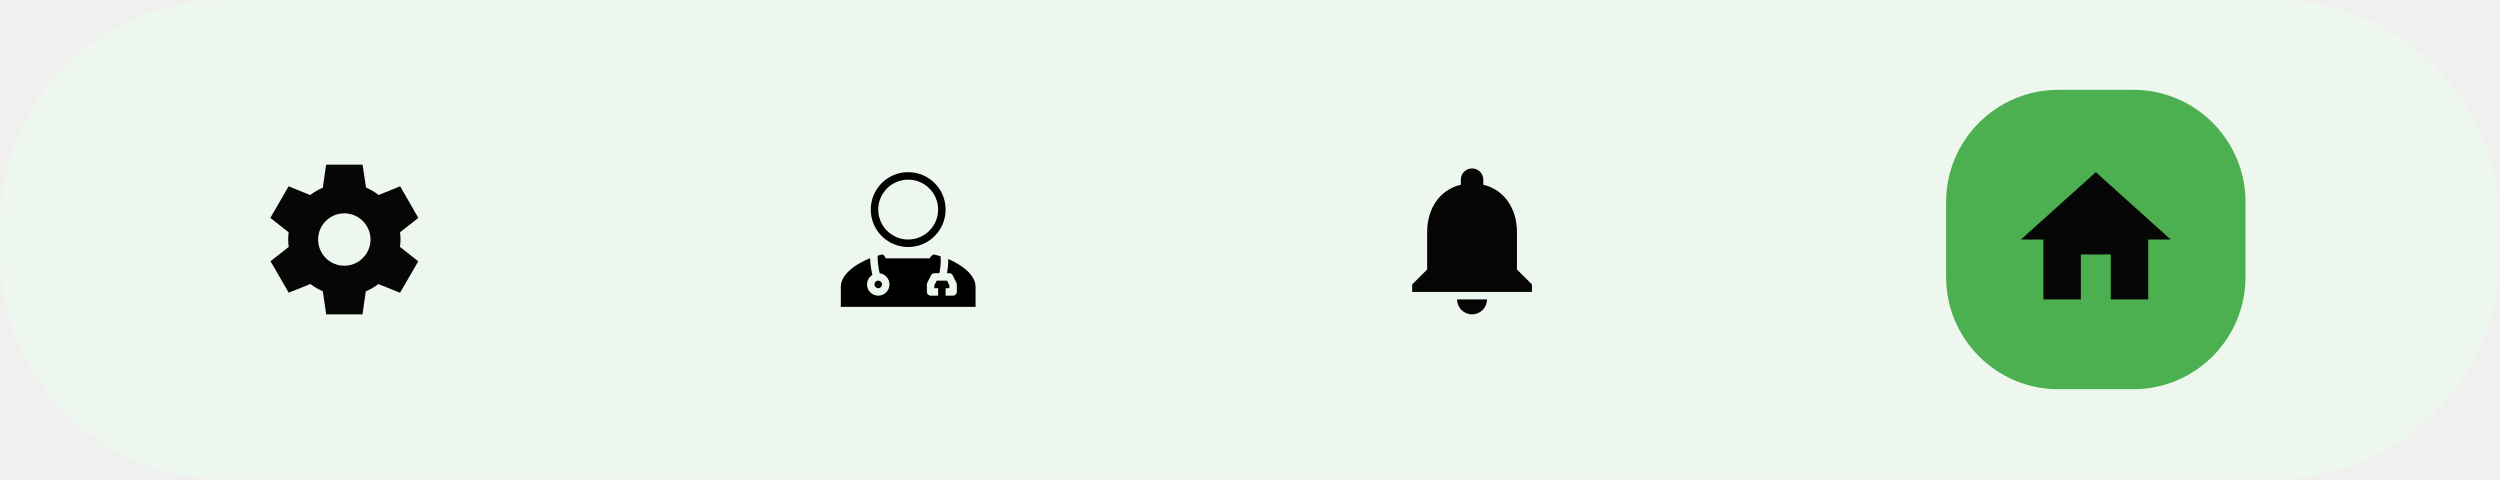
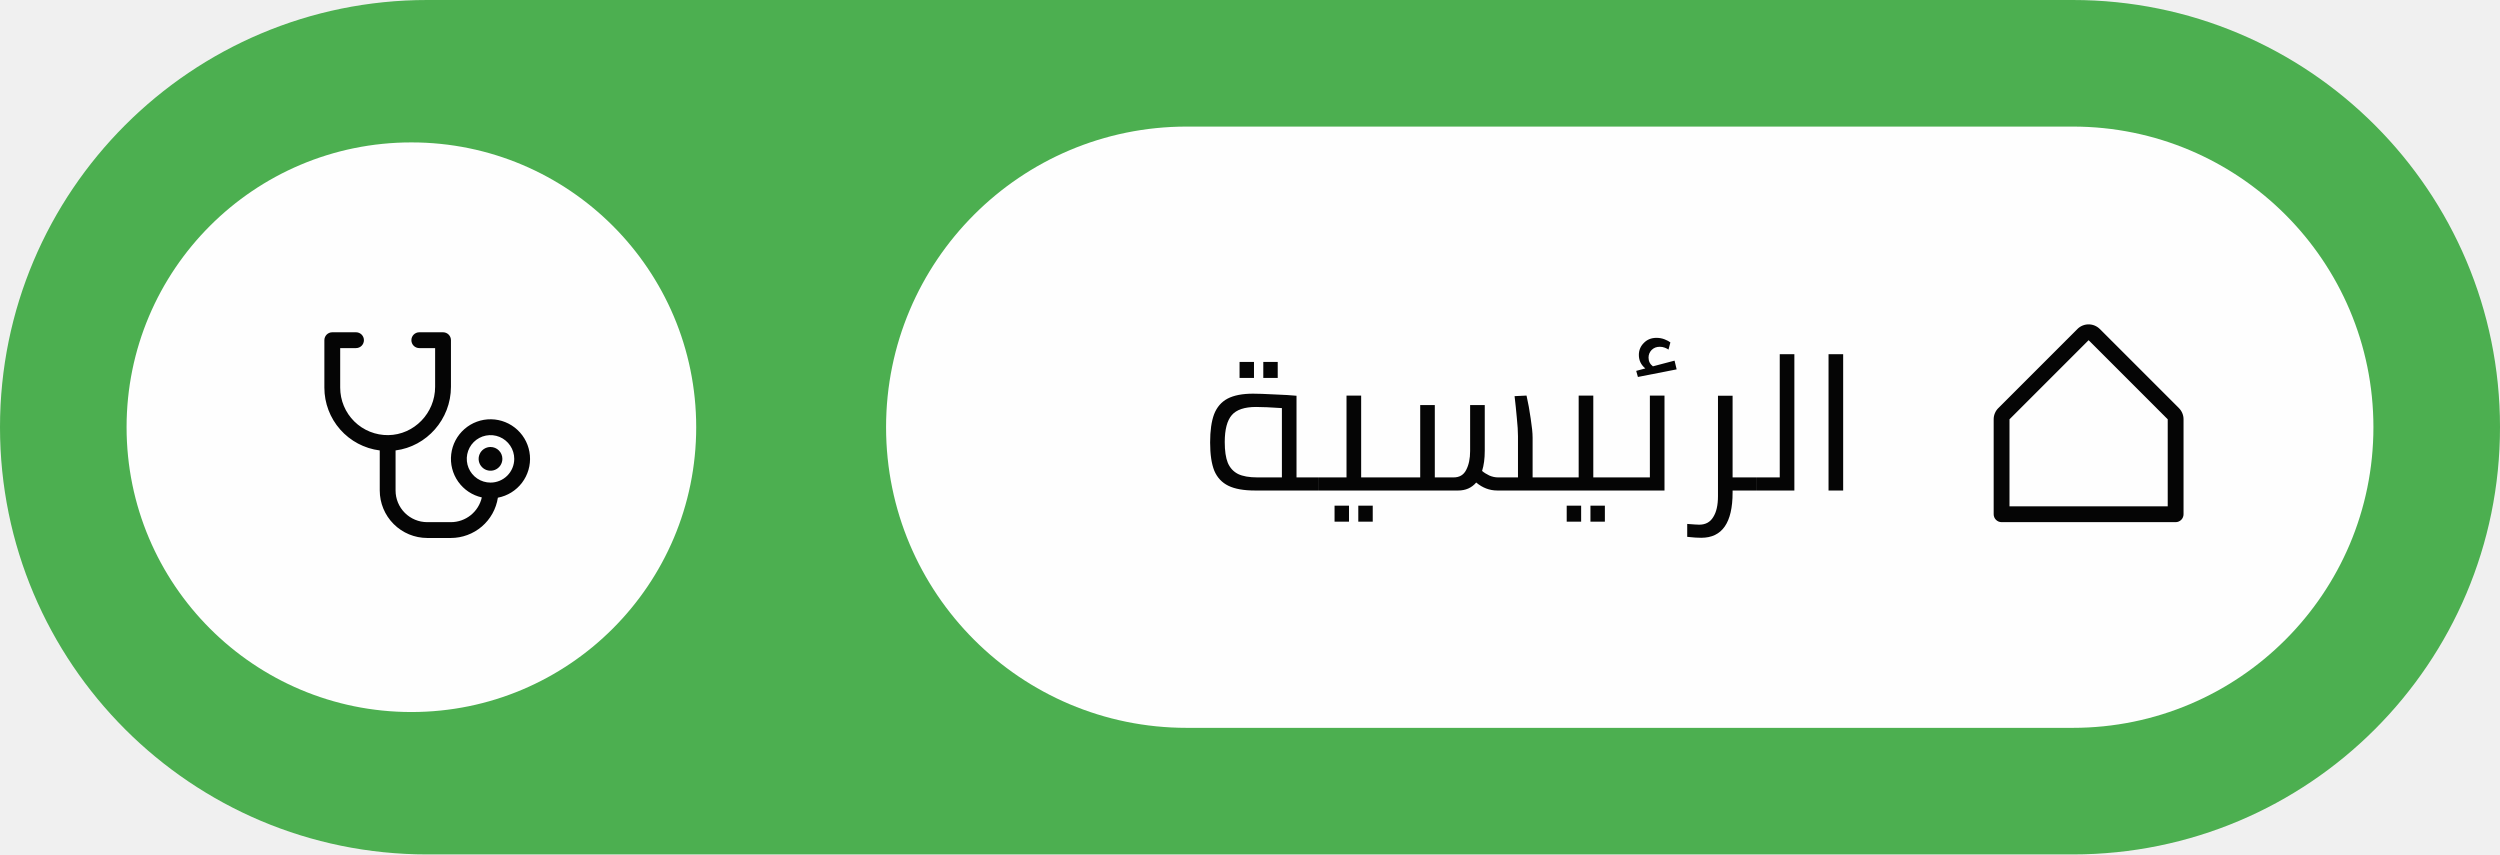
- <svg xmlns="http://www.w3.org/2000/svg" width="334" height="64" viewBox="0 0 334 64" fill="none">
-   <rect width="334" height="64" rx="30" fill="#EDF7EE" />
-   <g clip-path="url(#clip0_40_1204)">
-     <path d="M53.44 32.99L53.43 33.01C53.47 32.68 53.51 32.34 53.51 32C53.51 31.66 53.48 31.34 53.44 31.01L53.45 31.03L55.89 29.11L53.46 24.89L50.59 26.05L50.6 26.06C50.08 25.66 49.51 25.32 48.89 25.06H48.9L48.44 22H43.57L43.13 25.07H43.14C42.52 25.33 41.95 25.67 41.43 26.07L41.44 26.06L38.56 24.89L36.12 29.11L38.56 31.03L38.57 31.01C38.53 31.34 38.5 31.66 38.5 32C38.5 32.34 38.53 32.68 38.58 33.01L38.57 32.99L36.47 34.64L36.14 34.9L38.57 39.1L41.45 37.95L41.43 37.91C41.96 38.32 42.53 38.66 43.16 38.92H43.13L43.58 42H48.43C48.43 42 48.46 41.82 48.49 41.58L48.87 38.93H48.86C49.48 38.67 50.06 38.33 50.59 37.92L50.57 37.96L53.45 39.11L55.88 34.91C55.88 34.91 55.74 34.79 55.55 34.65L53.44 32.99ZM46 35.5C44.07 35.5 42.5 33.93 42.5 32C42.5 30.07 44.07 28.5 46 28.5C47.93 28.5 49.5 30.07 49.5 32C49.5 33.93 47.93 35.5 46 35.5Z" fill="#060606" />
-   </g>
-   <path fill-rule="evenodd" clip-rule="evenodd" d="M116.55 36.721C116.248 36.906 116.021 37.191 115.91 37.527C115.798 37.863 115.809 38.227 115.94 38.556C116.071 38.884 116.314 39.156 116.626 39.323C116.938 39.49 117.299 39.541 117.645 39.467C117.991 39.394 118.3 39.201 118.517 38.921C118.734 38.642 118.846 38.295 118.832 37.942C118.818 37.588 118.68 37.251 118.442 36.99C118.204 36.728 117.88 36.559 117.53 36.513C117.511 36.446 117.494 36.378 117.478 36.31C117.41 36.002 117.357 35.69 117.318 35.376C117.277 35.058 117.254 34.739 117.248 34.419C117.247 34.331 117.25 34.243 117.256 34.155C117.448 34.1 117.641 34.05 117.833 34.007C118.054 33.956 118.185 34.217 118.29 34.428L118.333 34.512H124.208C124.322 34.295 124.582 33.949 124.833 34.007C125.102 34.068 125.37 34.14 125.638 34.223L125.636 34.224C125.635 34.222 125.635 34.223 125.636 34.224C125.638 34.231 125.649 34.264 125.66 34.334C125.673 34.416 125.681 34.52 125.685 34.647C125.692 34.899 125.678 35.206 125.648 35.514C125.618 35.823 125.574 36.121 125.524 36.357C125.513 36.409 125.502 36.457 125.491 36.5H124.833C124.74 36.5 124.649 36.526 124.57 36.575C124.492 36.624 124.428 36.694 124.386 36.776L123.886 37.776C123.851 37.846 123.833 37.922 123.833 38V39C123.833 39.133 123.886 39.26 123.98 39.354C124.073 39.447 124.201 39.5 124.333 39.5H125.333V38.5H124.833V38.118L125.142 37.5H126.524L126.833 38.118V38.5H126.333V39.5H127.333C127.466 39.5 127.593 39.447 127.687 39.354C127.781 39.26 127.833 39.133 127.833 39V38C127.833 37.922 127.815 37.846 127.78 37.776L127.28 36.776C127.239 36.694 127.175 36.624 127.096 36.575C127.017 36.526 126.926 36.5 126.833 36.5H126.515C126.569 36.233 126.613 35.922 126.643 35.611C126.676 35.273 126.693 34.924 126.685 34.619L126.684 34.605C128.678 35.447 130.333 36.833 130.333 38.285V41H112.333V38.285C112.333 36.769 114.138 35.325 116.249 34.496C116.254 34.807 116.284 35.159 116.326 35.499C116.372 35.867 116.435 36.233 116.504 36.533C116.519 36.598 116.534 36.66 116.55 36.721ZM117.333 38.508C117.602 38.508 117.833 38.288 117.833 38C117.833 37.713 117.602 37.492 117.333 37.492C117.064 37.492 116.833 37.712 116.833 38C116.833 38.287 117.064 38.508 117.333 38.508ZM121.333 32C122.394 32 123.412 31.579 124.162 30.828C124.912 30.078 125.333 29.061 125.333 28C125.333 26.939 124.912 25.922 124.162 25.172C123.412 24.421 122.394 24 121.333 24C120.272 24 119.255 24.421 118.505 25.172C117.755 25.922 117.333 26.939 117.333 28C117.333 29.061 117.755 30.078 118.505 30.828C119.255 31.579 120.272 32 121.333 32ZM121.333 33C124.095 33 126.333 30.762 126.333 28C126.333 25.238 124.095 23 121.333 23C118.572 23 116.333 25.238 116.333 28C116.333 30.762 118.572 33 121.333 33Z" fill="black" />
-   <path d="M196.667 42C197.767 42 198.667 41.1 198.667 40H194.667C194.667 41.1 195.557 42 196.667 42ZM202.667 36V31C202.667 27.93 201.027 25.36 198.167 24.68V24C198.167 23.17 197.497 22.5 196.667 22.5C195.837 22.5 195.167 23.17 195.167 24V24.68C192.297 25.36 190.667 27.92 190.667 31V36L188.667 38V39H204.667V38L202.667 36Z" fill="#050505" />
-   <rect x="260" y="12" width="40" height="40" rx="15" fill="#4CAF50" />
-   <g clip-path="url(#clip1_40_1204)">
-     <path d="M278 40V34H282V40H287V32H290L280 23L270 32H273V40H278Z" fill="#060606" />
-   </g>
-   <defs>
-     <clipPath id="clip0_40_1204">
-       <rect width="24" height="24" fill="white" transform="translate(34 20)" />
-     </clipPath>
-     <clipPath id="clip1_40_1204">
-       <rect width="24" height="24" fill="white" transform="translate(268 20)" />
-     </clipPath>
-   </defs>
+ <svg xmlns="http://www.w3.org/2000/svg" width="158" height="54" viewBox="0 0 158 54" fill="none">
+   <rect width="158" height="54" rx="27" fill="#4CAF50" />
+   <rect x="8" y="9" width="36" height="36" rx="18" fill="#FEFEFE" />
+   <path d="M31.75 29C31.75 29.148 31.706 29.293 31.624 29.417C31.541 29.54 31.424 29.636 31.287 29.693C31.15 29.75 30.999 29.764 30.854 29.735C30.708 29.707 30.575 29.635 30.47 29.53C30.365 29.425 30.293 29.292 30.264 29.146C30.235 29.001 30.25 28.85 30.307 28.713C30.364 28.576 30.46 28.459 30.583 28.376C30.707 28.294 30.852 28.25 31 28.25C31.199 28.25 31.39 28.329 31.53 28.47C31.671 28.61 31.75 28.801 31.75 29ZM31.466 31.456C31.356 32.163 30.997 32.809 30.453 33.276C29.909 33.742 29.216 33.999 28.5 34H27C26.205 33.999 25.442 33.683 24.88 33.12C24.317 32.558 24.001 31.795 24 31V28.468C23.034 28.346 22.145 27.876 21.5 27.145C20.856 26.415 20.5 25.474 20.5 24.5V21.5C20.5 21.367 20.553 21.24 20.646 21.146C20.74 21.053 20.867 21 21 21H22.5C22.633 21 22.76 21.053 22.854 21.146C22.947 21.24 23 21.367 23 21.5C23 21.633 22.947 21.76 22.854 21.854C22.76 21.947 22.633 22 22.5 22H21.5V24.5C21.5 24.897 21.579 25.291 21.732 25.657C21.885 26.024 22.11 26.356 22.393 26.636C22.676 26.915 23.011 27.135 23.38 27.283C23.748 27.431 24.143 27.505 24.54 27.5C26.172 27.479 27.5 26.109 27.5 24.448V22H26.5C26.367 22 26.24 21.947 26.146 21.854C26.053 21.76 26 21.633 26 21.5C26 21.367 26.053 21.24 26.146 21.146C26.24 21.053 26.367 21 26.5 21H28C28.133 21 28.26 21.053 28.354 21.146C28.447 21.24 28.5 21.367 28.5 21.5V24.448C28.5 26.5 26.967 28.216 25 28.467V31C25 31.53 25.211 32.039 25.586 32.414C25.961 32.789 26.47 33 27 33H28.5C28.954 32.999 29.395 32.844 29.749 32.56C30.104 32.276 30.351 31.88 30.451 31.437C29.847 31.302 29.315 30.947 28.958 30.442C28.601 29.936 28.443 29.316 28.517 28.702C28.59 28.087 28.889 27.522 29.355 27.115C29.821 26.708 30.422 26.488 31.041 26.498C31.66 26.509 32.253 26.748 32.705 27.171C33.157 27.593 33.437 28.168 33.49 28.785C33.543 29.401 33.365 30.016 32.991 30.509C32.617 31.002 32.074 31.339 31.466 31.454V31.456ZM32.5 29C32.5 28.703 32.412 28.413 32.247 28.167C32.082 27.92 31.848 27.728 31.574 27.614C31.3 27.501 30.998 27.471 30.707 27.529C30.416 27.587 30.149 27.73 29.939 27.939C29.73 28.149 29.587 28.416 29.529 28.707C29.471 28.998 29.501 29.3 29.614 29.574C29.728 29.848 29.92 30.082 30.167 30.247C30.413 30.412 30.703 30.5 31 30.5C31.398 30.5 31.779 30.342 32.061 30.061C32.342 29.779 32.5 29.398 32.5 29Z" fill="#050505" />
+   <rect x="56" y="8" width="94" height="38" rx="19" fill="#FEFEFE" />
+   <path d="M83.308 30.172V31H79.312C78.6 31 78.04 30.9 77.632 30.7C77.224 30.5 76.928 30.184 76.744 29.752C76.568 29.312 76.48 28.716 76.48 27.964C76.48 27.22 76.564 26.624 76.732 26.176C76.908 25.728 77.192 25.4 77.584 25.192C77.984 24.984 78.52 24.88 79.192 24.88C79.488 24.88 79.94 24.896 80.548 24.928C81.164 24.952 81.628 24.98 81.94 25.012V30.172H83.308ZM77.404 27.94C77.404 28.492 77.468 28.928 77.596 29.248C77.732 29.568 77.948 29.804 78.244 29.956C78.54 30.1 78.948 30.172 79.468 30.172H81.016V25.792C80.312 25.744 79.768 25.72 79.384 25.72C78.656 25.72 78.144 25.892 77.848 26.236C77.552 26.58 77.404 27.148 77.404 27.94ZM78.34 22.876H79.252V23.884H78.34V22.876ZM79.84 22.876H80.752V23.884H79.84V22.876ZM87.812 30.172V31H83.312V30.172H85.1V25H86.025V30.172H87.812ZM84.344 31.96H85.257V32.968H84.344V31.96ZM85.844 31.96H86.757V32.968H85.844V31.96ZM97.989 30.172V31H94.629C94.141 31 93.697 30.832 93.296 30.496C93.008 30.832 92.629 31 92.156 31H87.812V30.172H89.757V25.6H90.68V30.172H91.868C92.237 30.172 92.501 30.016 92.66 29.704C92.829 29.384 92.912 28.984 92.912 28.504V25.6H93.837V28.492C93.837 28.98 93.781 29.404 93.668 29.764C93.788 29.868 93.941 29.964 94.124 30.052C94.308 30.132 94.493 30.172 94.677 30.172H95.936V27.568C95.936 27.264 95.912 26.884 95.865 26.428C95.825 25.964 95.776 25.5 95.721 25.036L96.477 25C96.581 25.456 96.668 25.94 96.74 26.452C96.82 26.964 96.861 27.368 96.861 27.664V30.172H97.989ZM102.484 30.172V31H97.984V30.172H99.772V25H100.696V30.172H102.484ZM99.016 31.96H99.928V32.968H99.016V31.96ZM100.516 31.96H101.428V32.968H100.516V31.96ZM105.196 25V31H102.484V30.172H104.272V25H105.196ZM105.964 23.344L103.516 23.824L103.408 23.44L103.984 23.284C103.712 23.06 103.576 22.776 103.576 22.432C103.576 22.136 103.68 21.884 103.888 21.676C104.096 21.46 104.364 21.352 104.692 21.352C104.876 21.352 105.048 21.384 105.208 21.448C105.368 21.512 105.488 21.576 105.568 21.64L105.448 22.096C105.4 22.056 105.324 22.016 105.22 21.976C105.124 21.936 105.016 21.916 104.896 21.916C104.688 21.916 104.516 21.984 104.38 22.12C104.252 22.256 104.188 22.416 104.188 22.6C104.188 22.832 104.28 23.016 104.464 23.152L105.832 22.792L105.964 23.344ZM111 31H109.5V31.132C109.5 33.036 108.84 33.988 107.52 33.988C107.392 33.988 107.272 33.984 107.16 33.976C107.056 33.968 106.964 33.96 106.884 33.952L106.632 33.928V33.112C107.032 33.144 107.284 33.16 107.388 33.16C107.788 33.16 108.084 33 108.276 32.68C108.476 32.368 108.576 31.928 108.576 31.36V25.012H109.5V30.172H111V31ZM113.404 22.384V31H111.004V30.172H112.48V22.384H113.404ZM115.564 22.384H116.488V31H115.564V22.384Z" fill="#050505" />
+   <path d="M137.707 25.792L132.707 20.792C132.519 20.605 132.265 20.5 132 20.5C131.735 20.5 131.481 20.605 131.293 20.792L126.293 25.792C126.2 25.885 126.126 25.995 126.076 26.117C126.025 26.238 126 26.368 126 26.5V32.5C126 32.633 126.053 32.76 126.146 32.853C126.24 32.947 126.367 33 126.5 33H137.5C137.633 33 137.76 32.947 137.854 32.853C137.947 32.76 138 32.633 138 32.5V26.5C138 26.368 137.975 26.238 137.924 26.117C137.874 25.995 137.8 25.885 137.707 25.792ZM137 32H127V26.5L132 21.5L137 26.5V32Z" fill="#050505" />
</svg>
